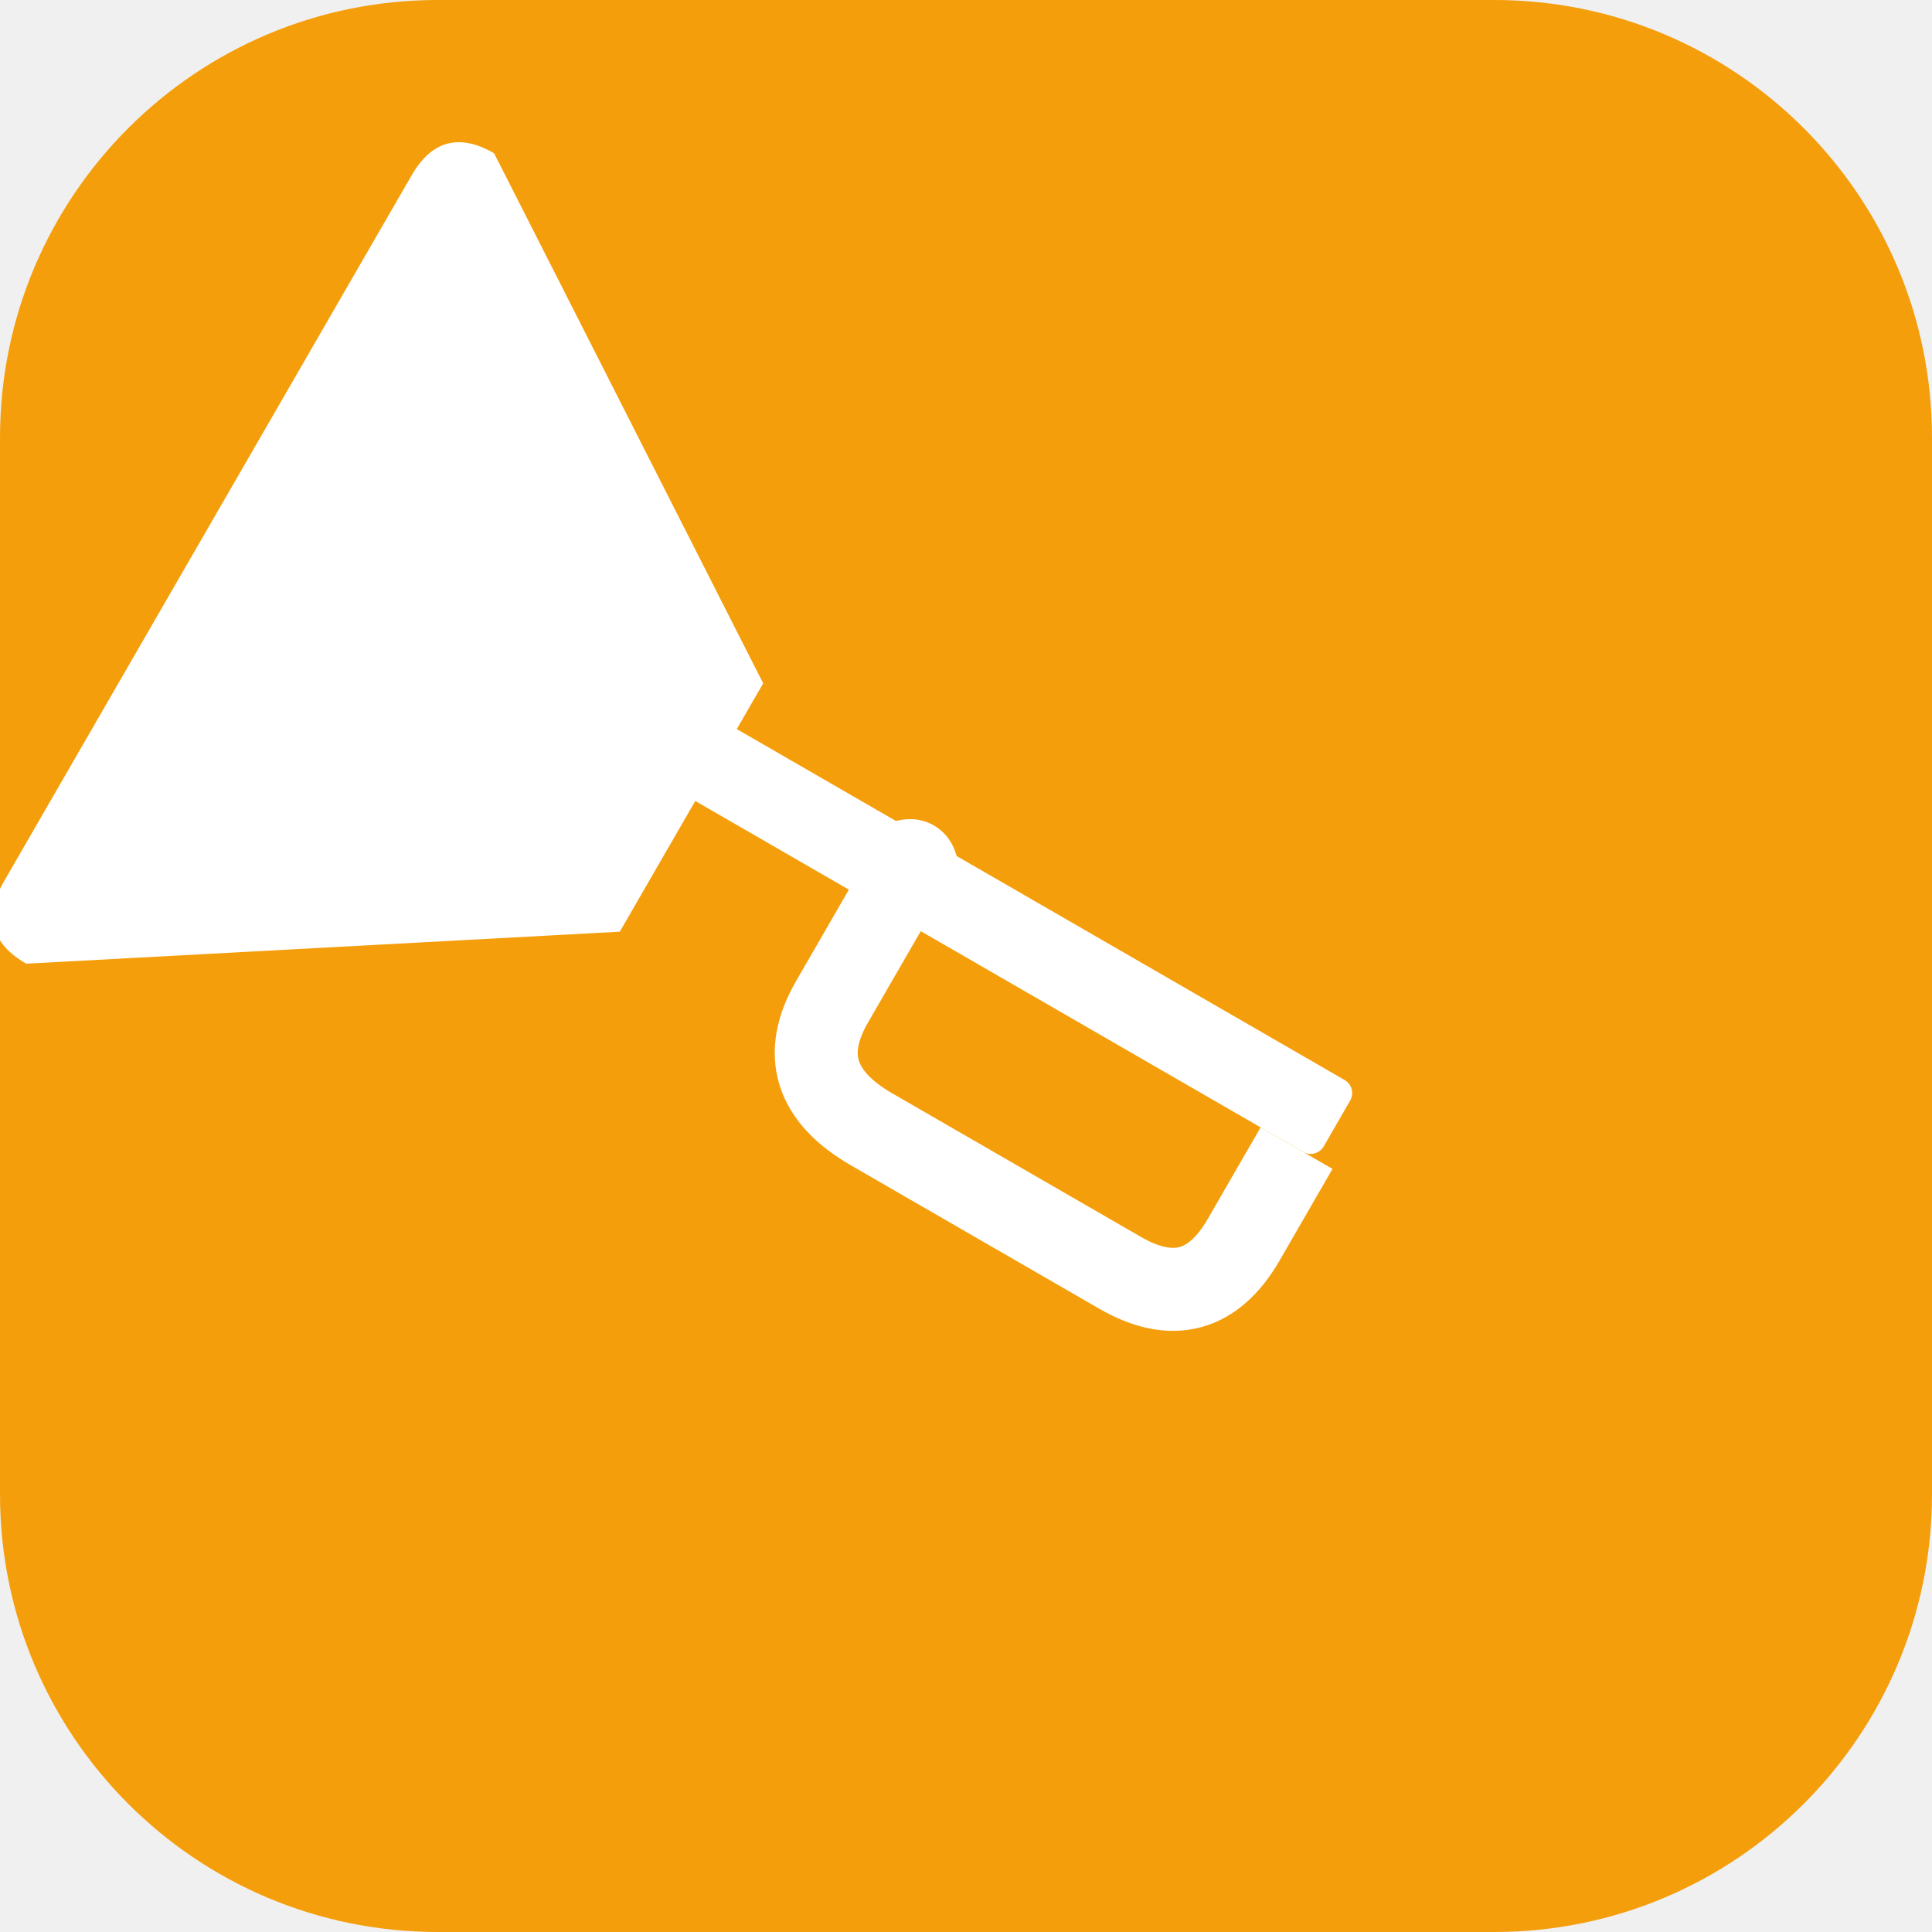
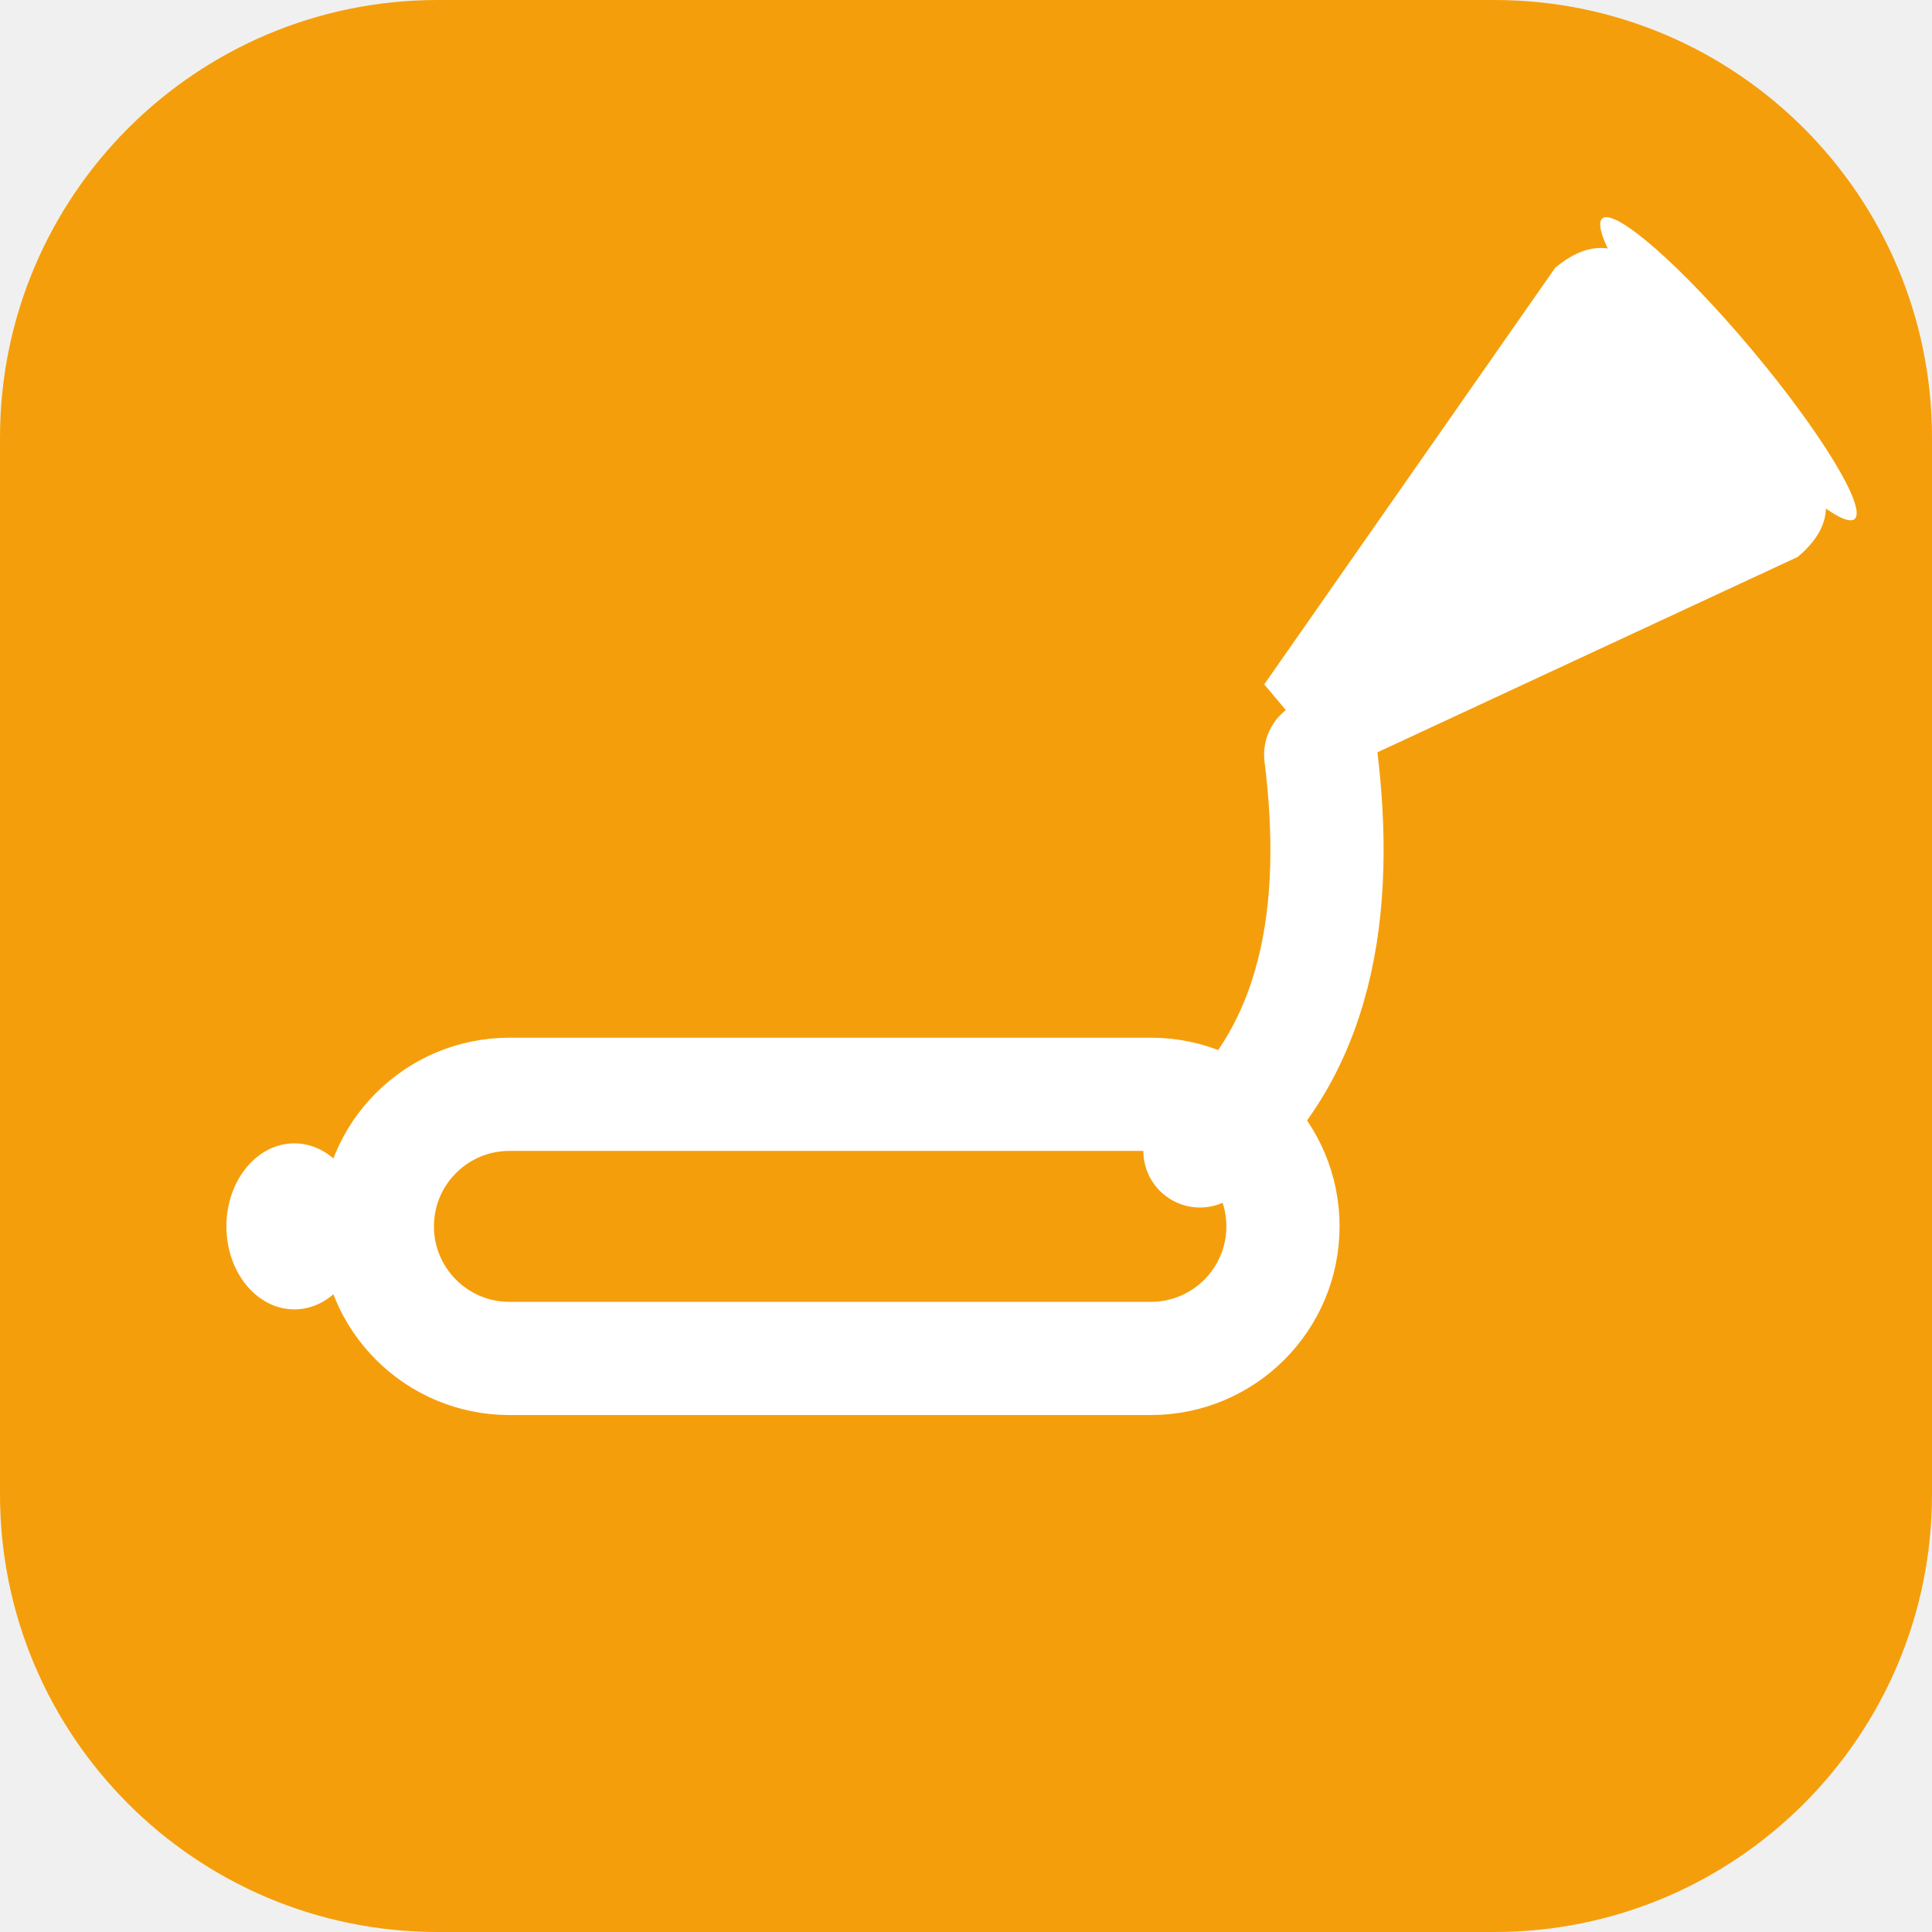
<svg xmlns="http://www.w3.org/2000/svg" width="512" height="512" viewBox="0 0 512 512">
  <rect width="512" height="512" rx="116" fill="#F59E0B" />
-   <g transform="rotate(30 256 256) matrix(-1 0 0 1 512 0)" fill="#FFFFFF">
-     <path d="M 340 218                  L 472 132                  Q 488 132 488 148                  L 488 364                  Q 488 380 472 380                  L 340 294 Z" />
-     <rect x="150" y="232" width="196" height="22" rx="4" />
-     <path d="M 156 254                  L 156 282                  Q 156 306 180 306                  L 256 306                  Q 282 306 282 282                  L 282 254" fill="none" stroke="#FFFFFF" stroke-width="22" stroke-linejoin="round" />
-     <ellipse cx="282" cy="244" rx="14" ry="16" />
+   <rect x="100" y="290" width="240" height="70" rx="35" fill="none" stroke="#FFFFFF" stroke-width="30" />
+   <path d="M 318 305 C 350 280 355 240 350 200" stroke="#FFFFFF" stroke-width="30" fill="none" stroke-linecap="round" />
+   <g transform="rotate(-40 360 180)">
+     <path d="M 340 165 L 470 130 Q 488 130 488 148 L 488 212                  Q 488 230 470 230 L 340 195 Z" fill="#FFFFFF" />
+     <ellipse cx="488" cy="180" rx="8" ry="52" fill="#FFFFFF" />
  </g>
+   <ellipse cx="78" cy="325" rx="18" ry="22" fill="#FFFFFF" />
</svg>
